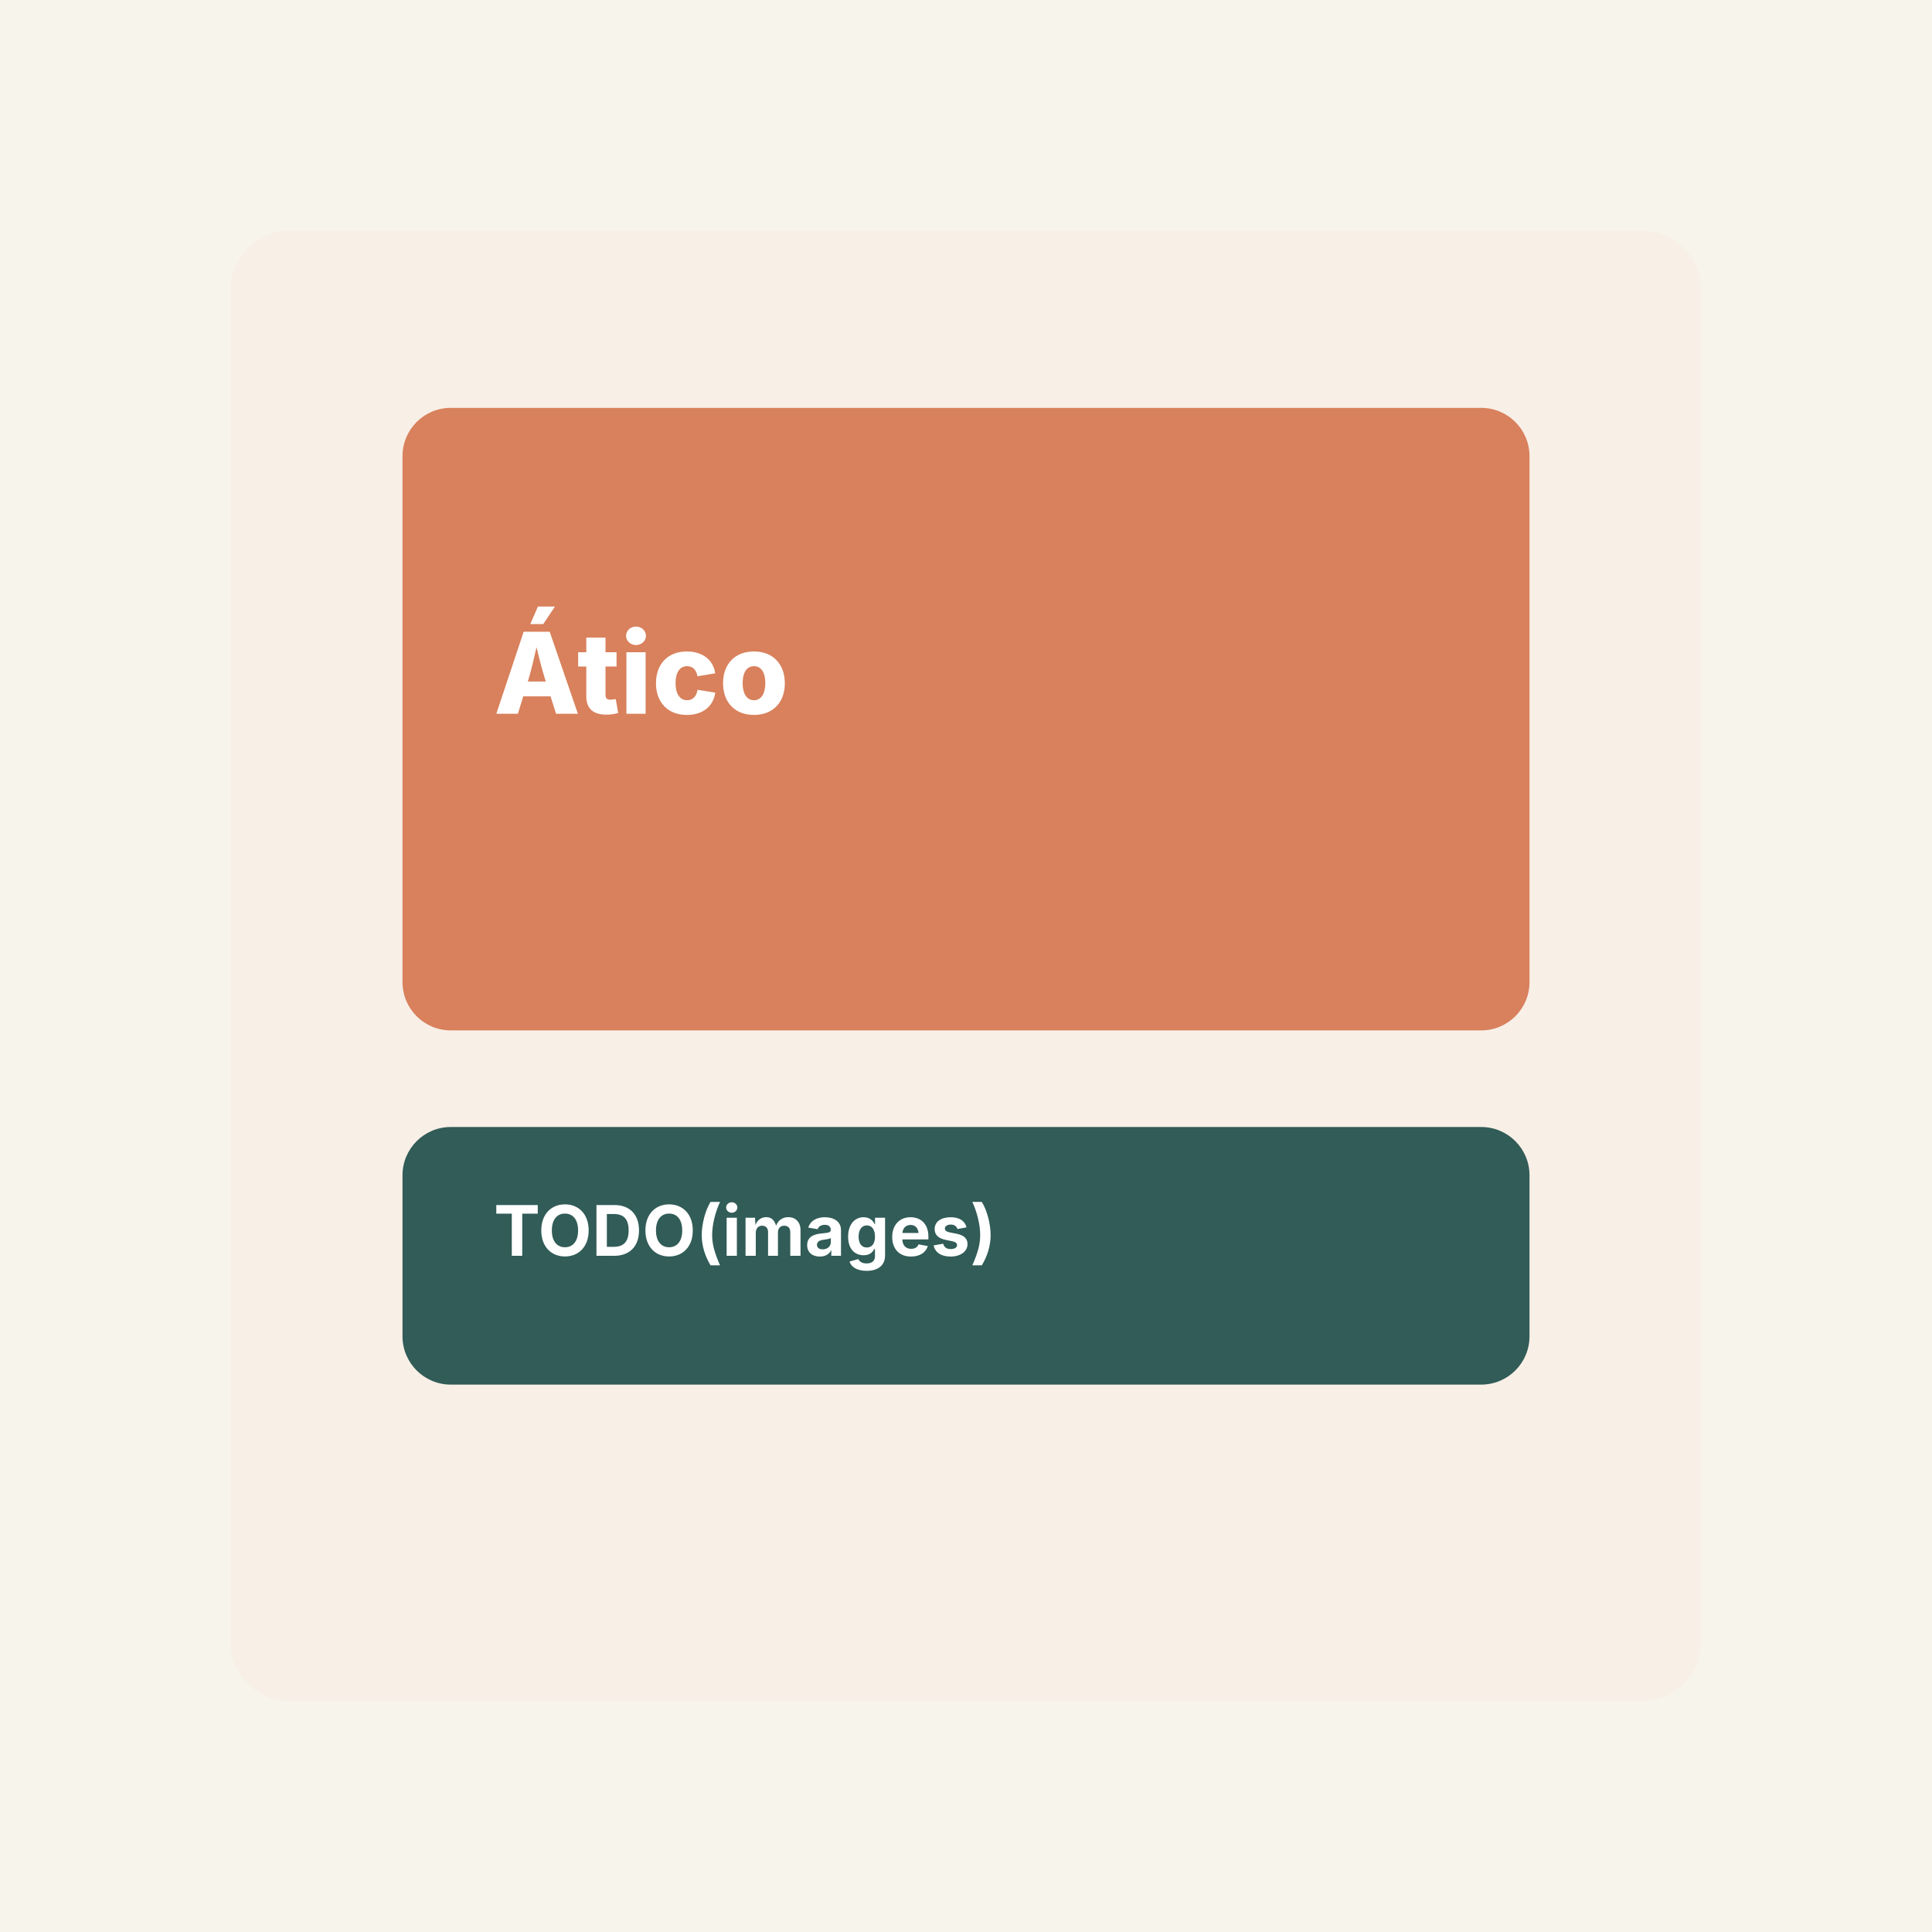
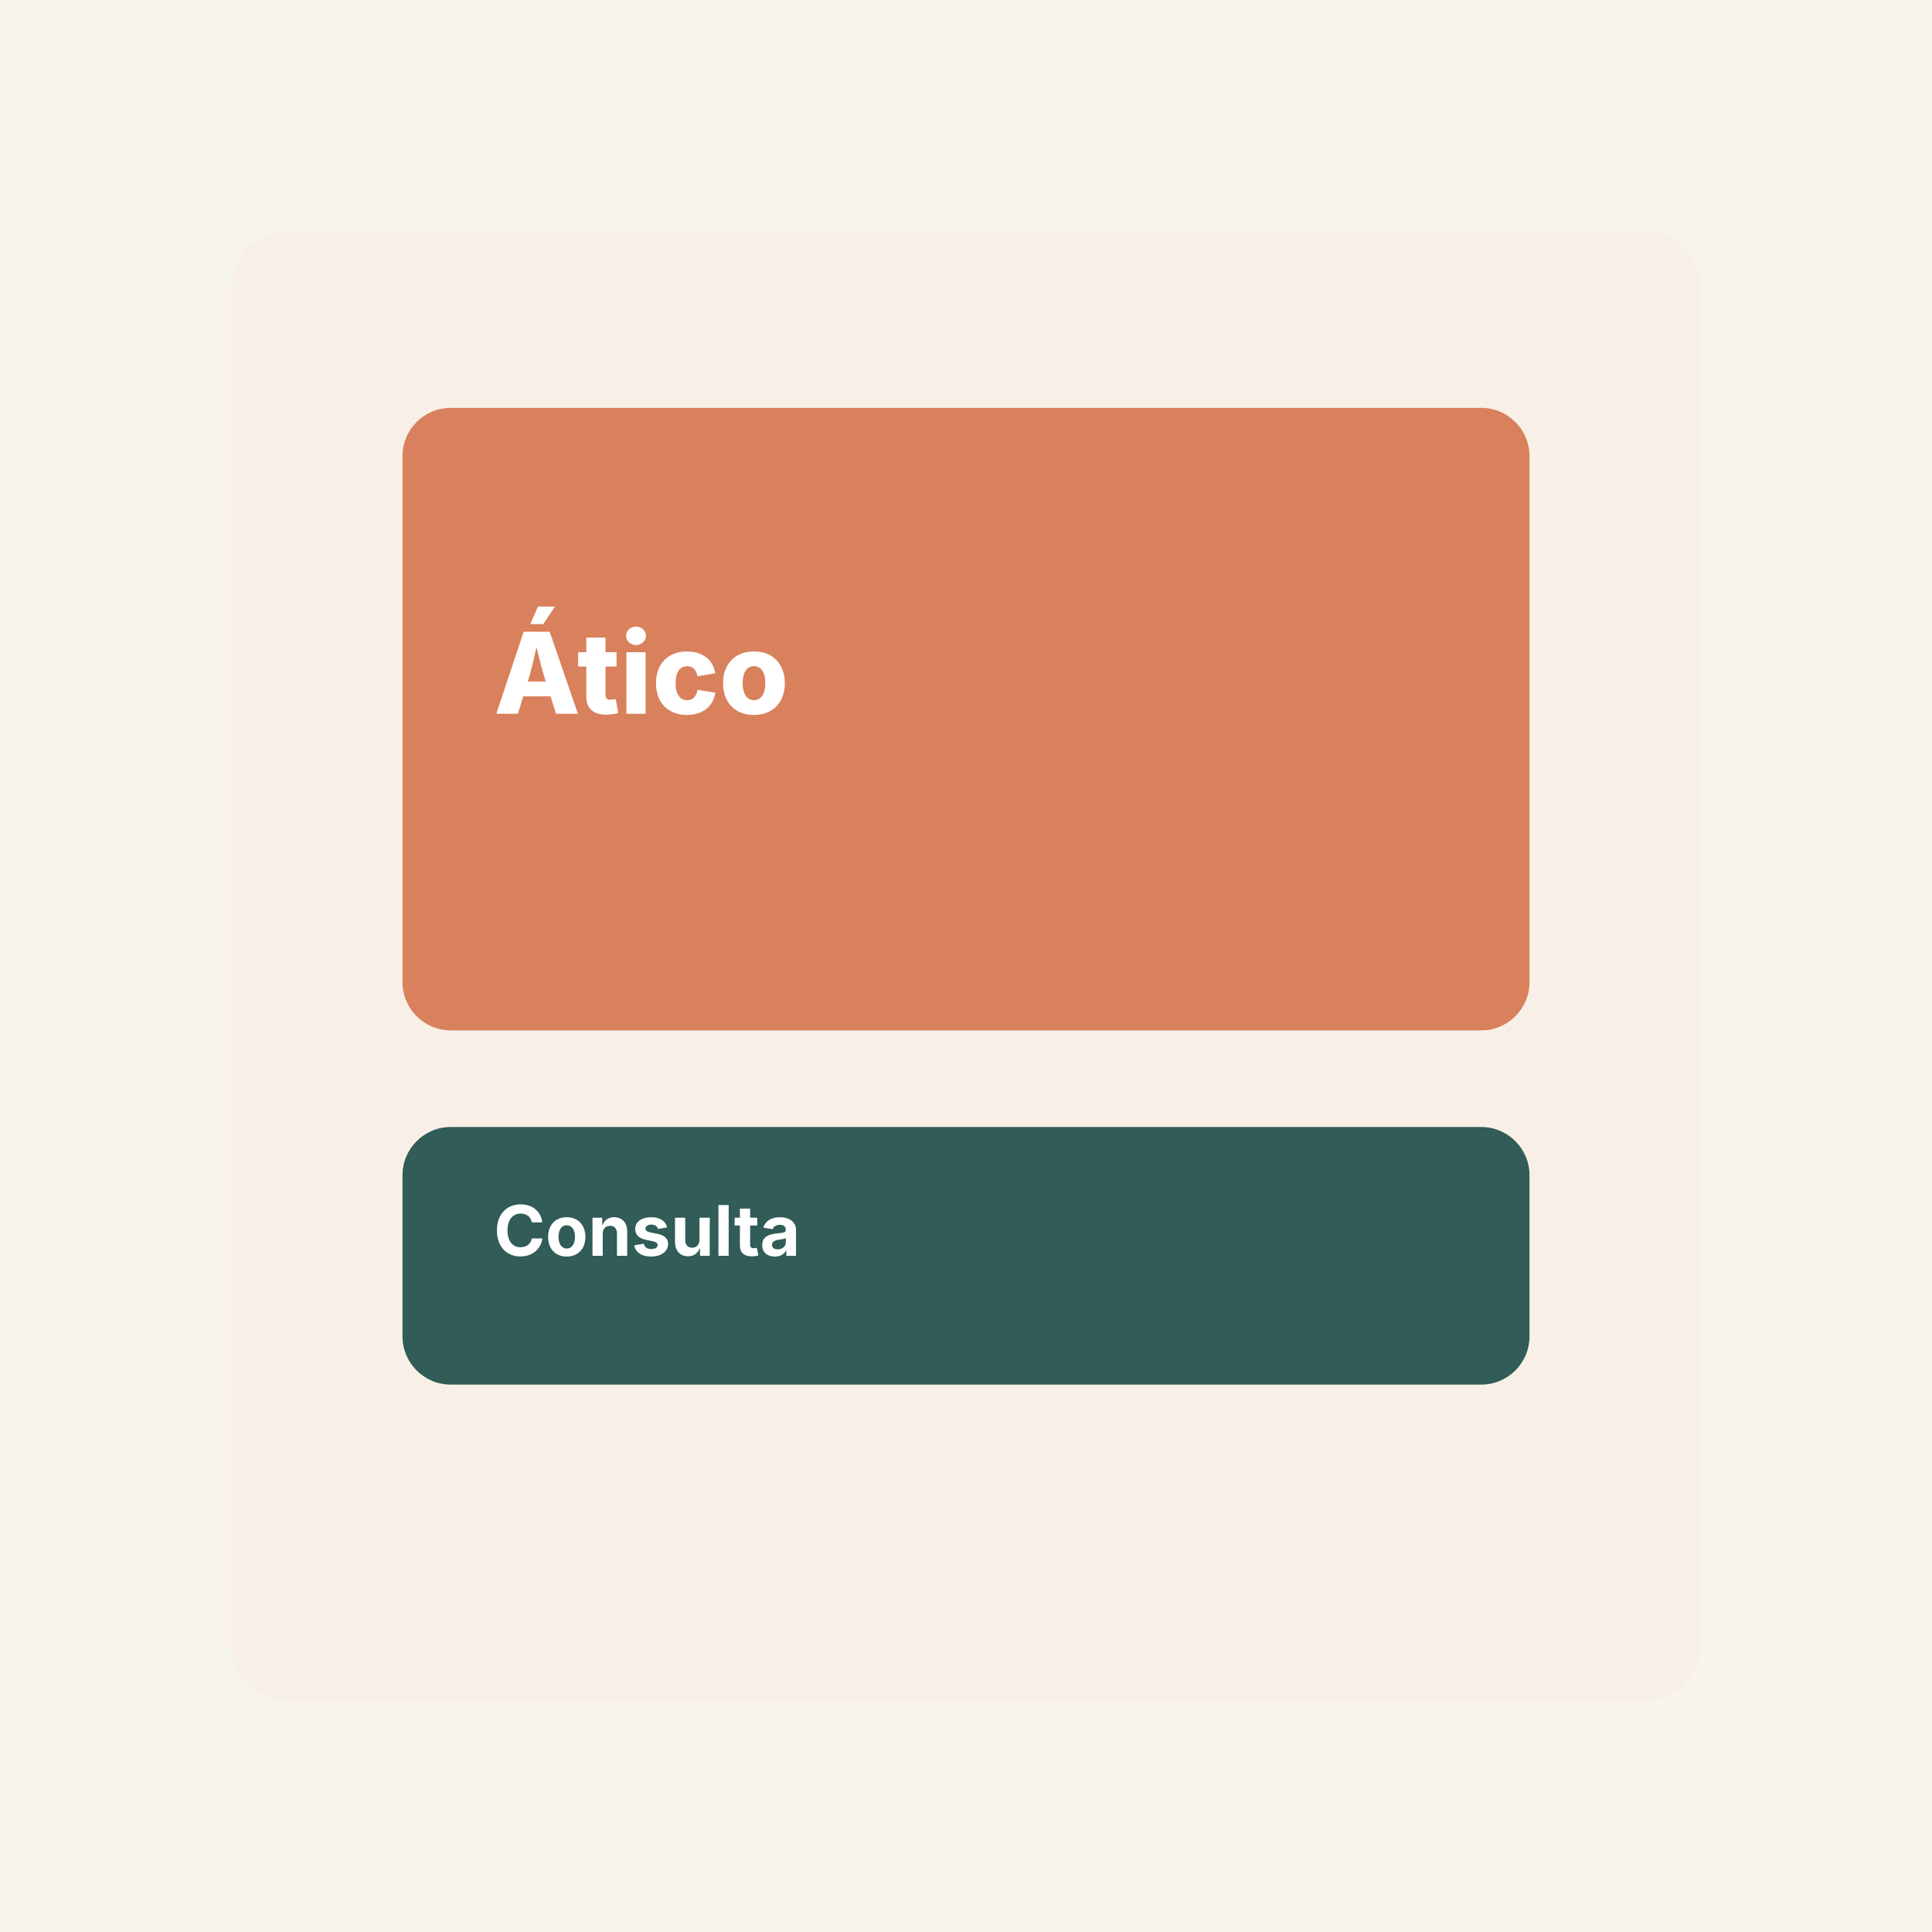
- <svg xmlns="http://www.w3.org/2000/svg" viewBox="0 0 720 720" role="img" aria-label="TODO(images): segunda imagen adicional del Ático pendiente">
+ <svg xmlns="http://www.w3.org/2000/svg" viewBox="0 0 720 720" role="img" aria-label="Segunda imagen adicional de referencia del Ático">
  <rect width="720" height="720" fill="#f7f4ec" />
  <rect x="86" y="86" width="548" height="548" rx="22" fill="#f8efe7" />
  <rect x="150" y="152" width="420" height="232" rx="18" fill="#d36f45" opacity=".86" />
  <rect x="150" y="420" width="420" height="96" rx="18" fill="#214f4b" opacity=".92" />
  <text x="184" y="266" font-family="Inter, Arial, sans-serif" font-size="42" font-weight="800" fill="#ffffff">Ático</text>
-   <text x="184" y="468" font-family="Inter, Arial, sans-serif" font-size="26" font-weight="700" fill="#ffffff">TODO(images)</text>
+   <text x="184" y="468" font-family="Inter, Arial, sans-serif" font-size="26" font-weight="700" fill="#ffffff">Consulta</text>
</svg>
